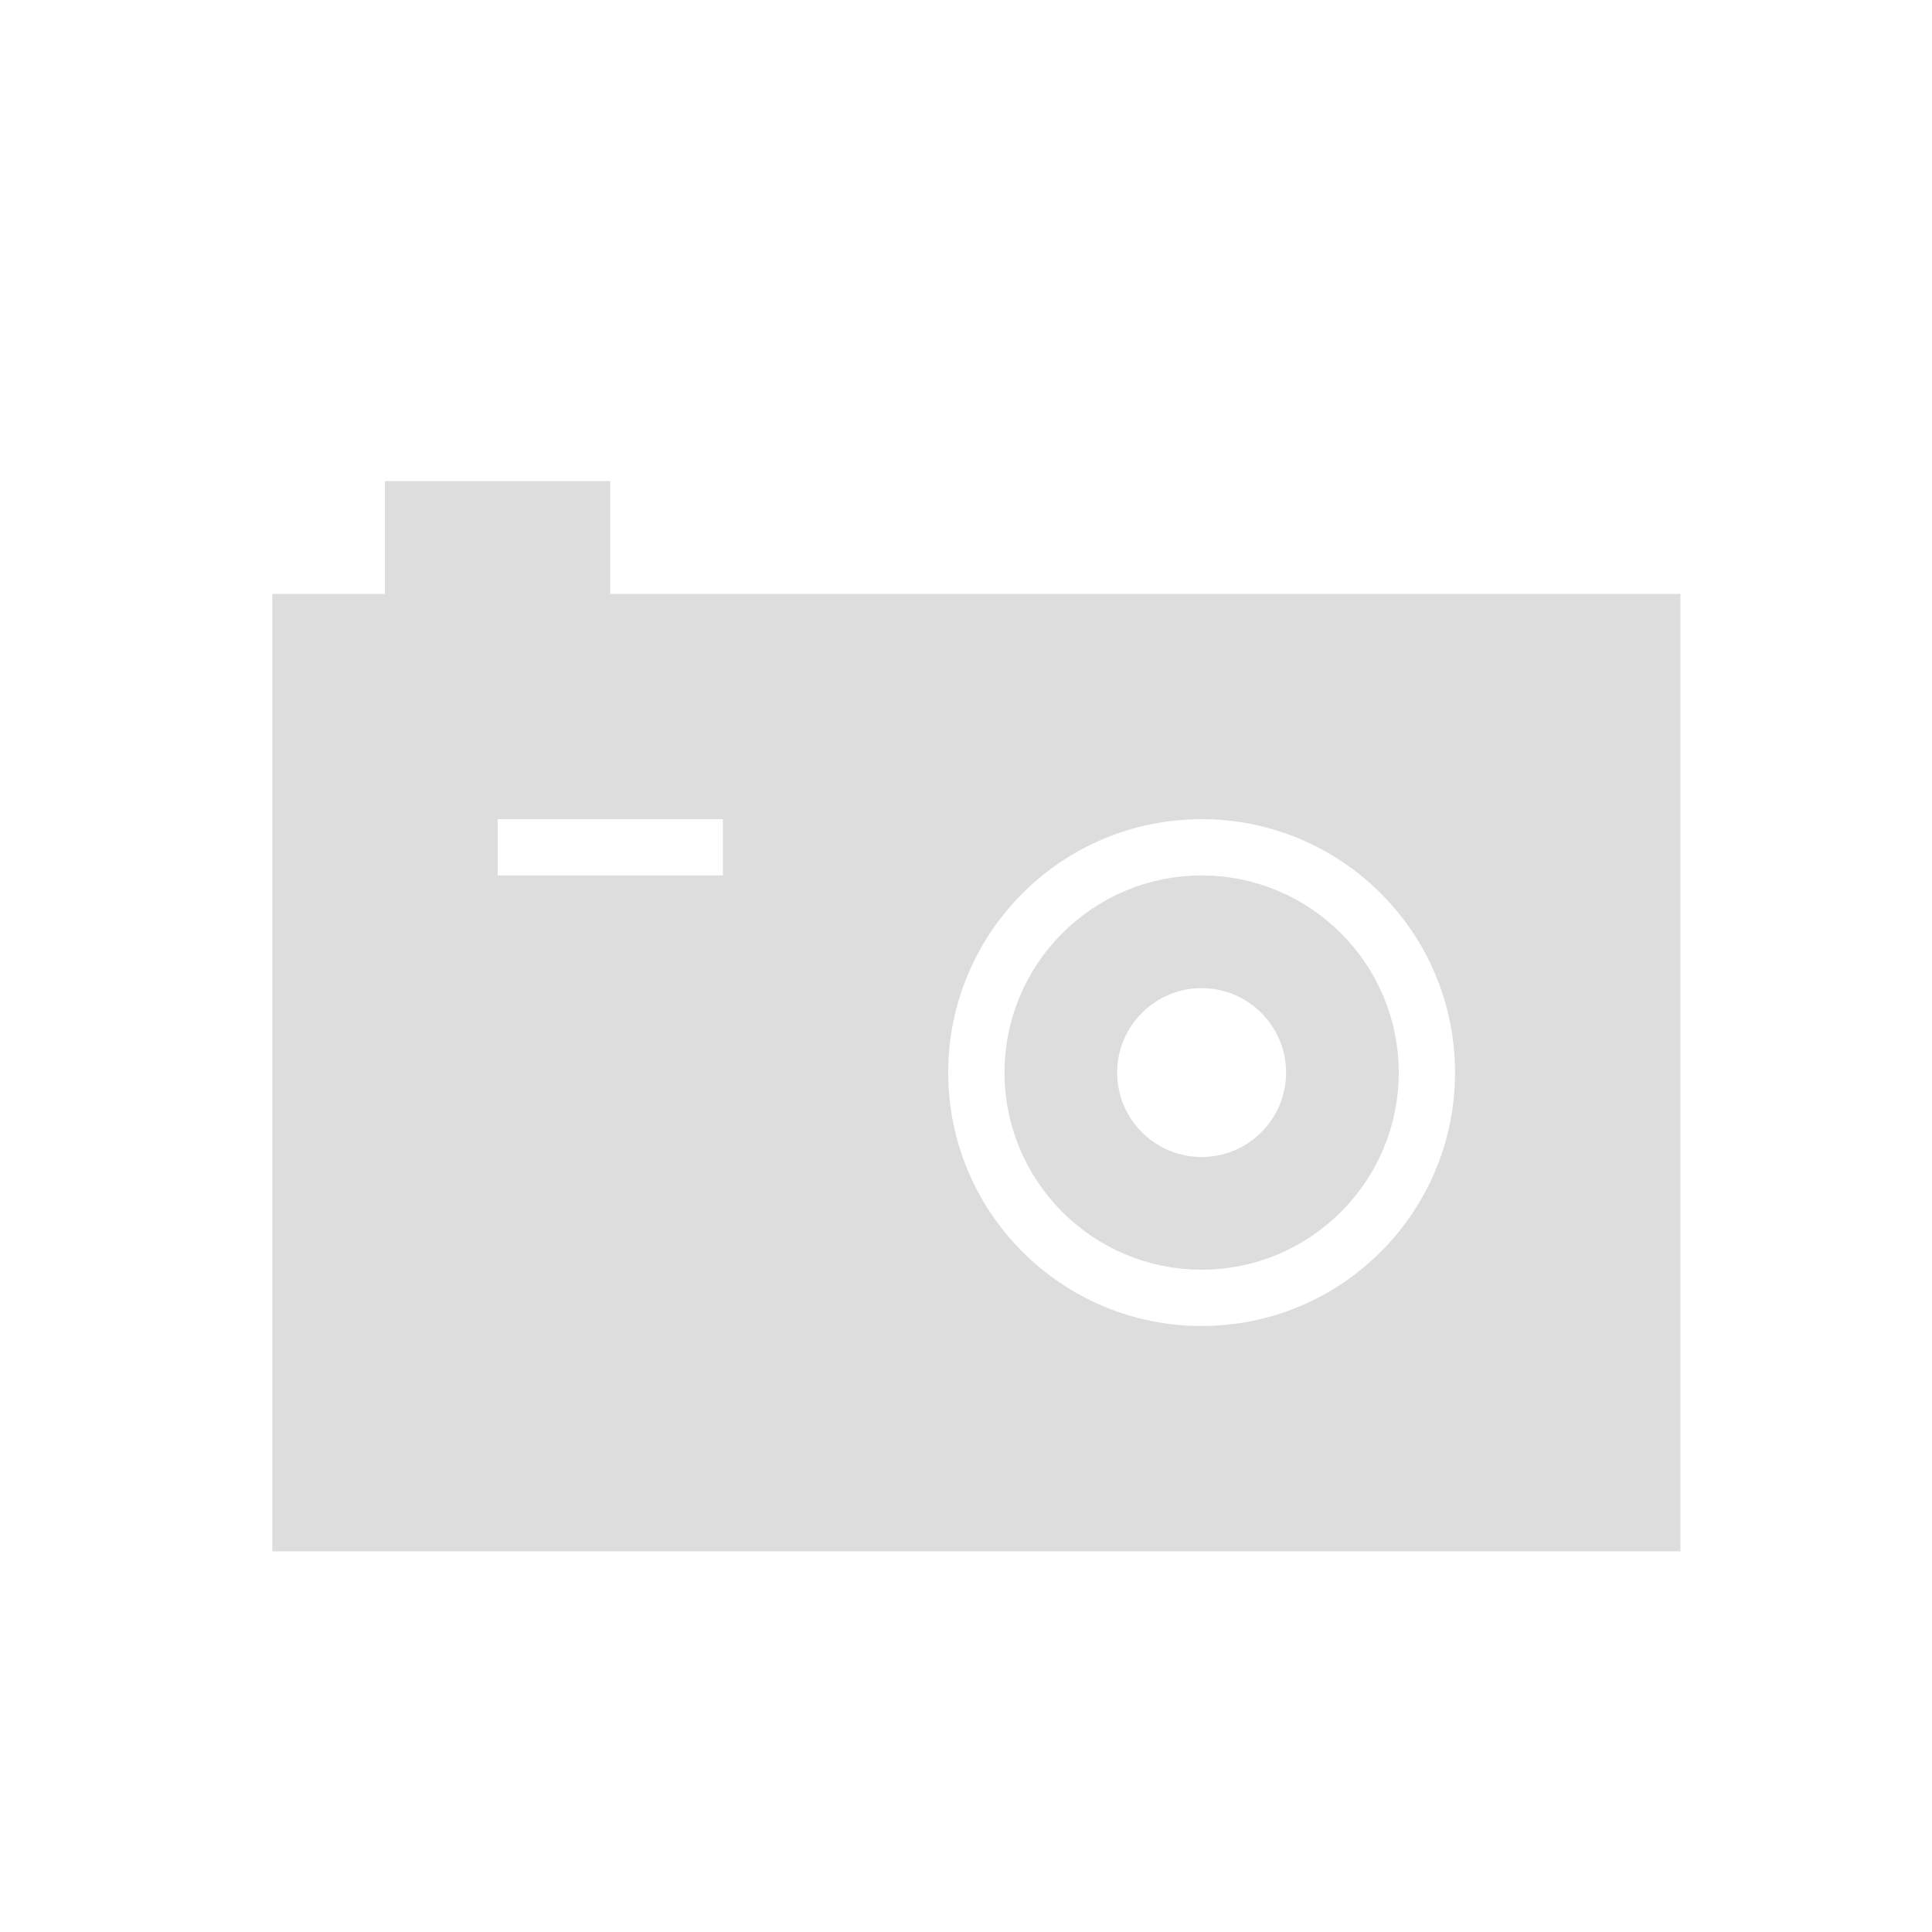
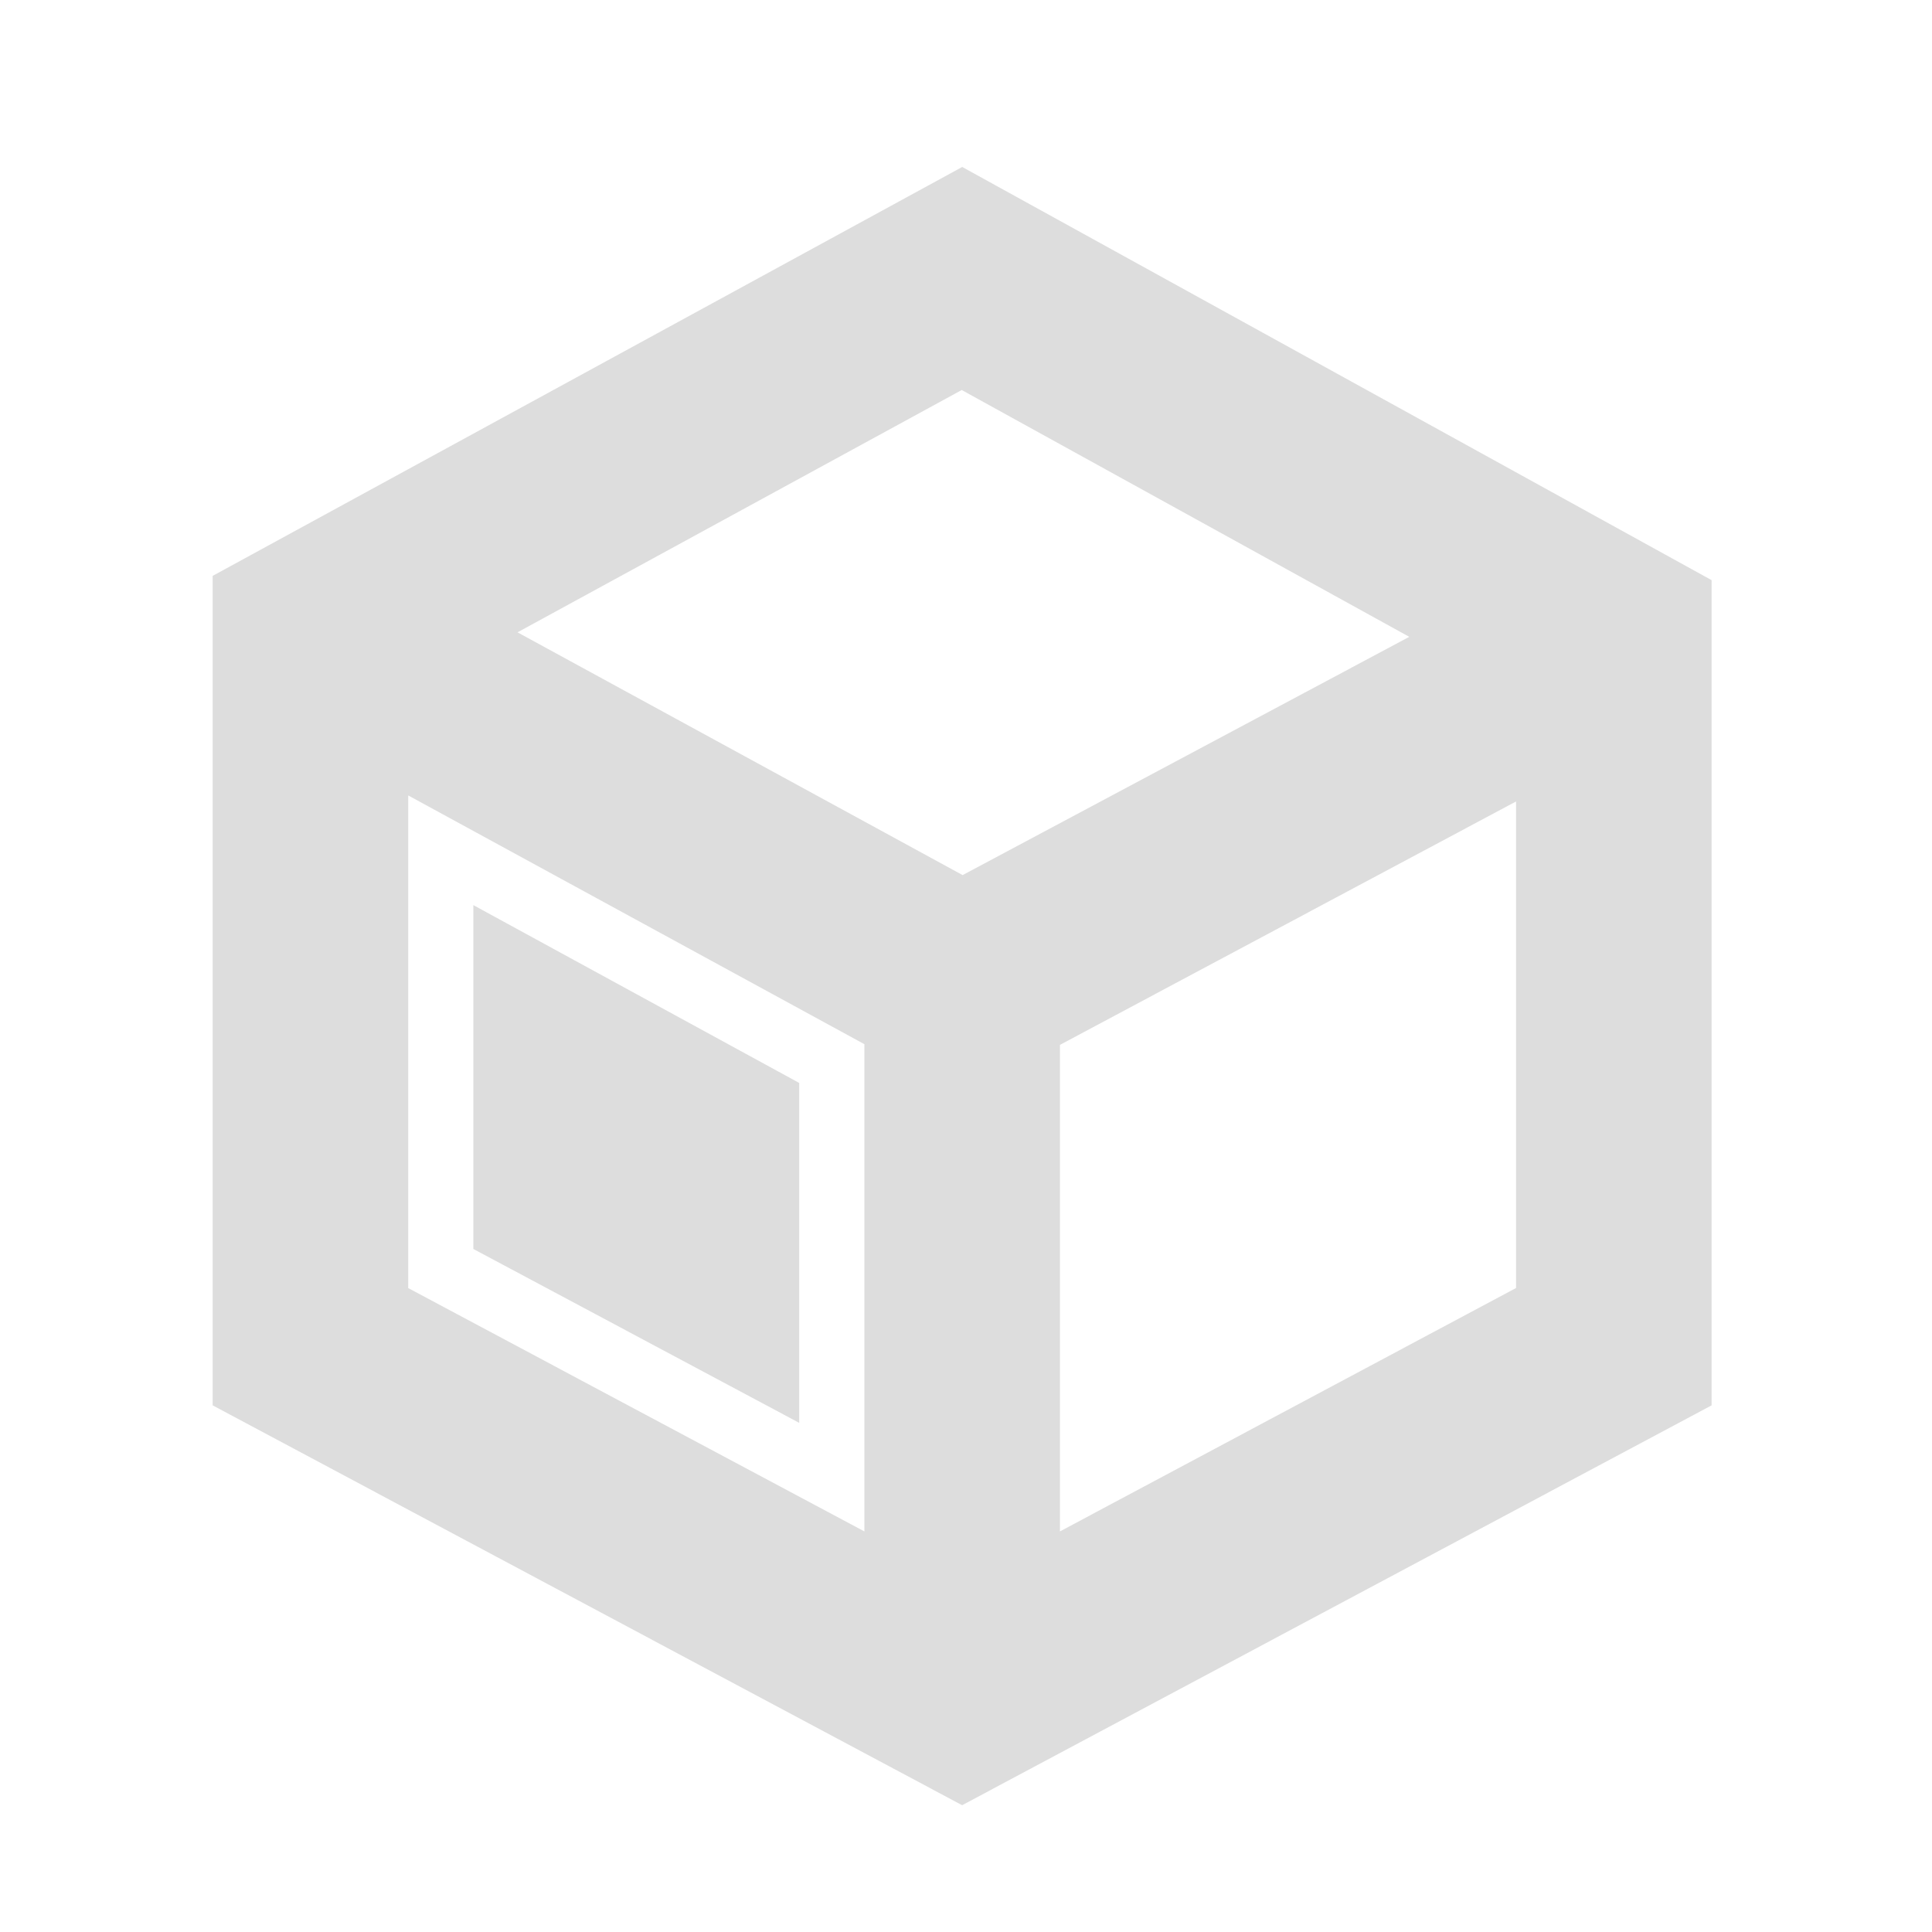
- <svg xmlns="http://www.w3.org/2000/svg" width="24" height="24" viewBox="0 0 24 24" version="1.1" id="svg3722">
-   <defs id="defs3726" />
-   <style type="text/css" id="style3718">
- .st0{fill:#DDDDDD;stroke:#DDDDDD}
+ <svg xmlns="http://www.w3.org/2000/svg" width="24" height="24" viewBox="0 0 24 24" version="1.1" id="svg13">
+   <defs id="defs17" />
+   <style type="text/css" id="style3694">
+ .st0{fill:#DDDDDD;stroke:#DDDDDD;}
</style>
-   <path class="st0" d="M 7.231,7.027 H 5.132 V 6.327 H 7.231 Z m 9.795,6.297 c 0,1.157 -0.942,2.099 -2.099,2.099 -1.157,0 -2.099,-0.942 -2.099,-2.099 0,-1.157 0.942,-2.099 2.099,-2.099 1.157,0 2.099,0.942 2.099,2.099 z m -0.7,0 c 0,-0.772 -0.627,-1.399 -1.399,-1.399 -0.772,0 -1.399,0.627 -1.399,1.399 0,0.772 0.627,1.399 1.399,1.399 0.772,0 1.399,-0.627 1.399,-1.399 z M 20.524,7.727 V 18.921 H 3.733 V 7.727 Z M 9.33,9.826 H 5.832 v 1.399 h 3.498 z m 9.095,3.498 c 0,-1.932 -1.566,-3.498 -3.498,-3.498 -1.932,0 -3.498,1.567 -3.498,3.498 0,1.932 1.566,3.498 3.498,3.498 1.932,0 3.498,-1.567 3.498,-3.498 z" id="path3720" style="fill:#dddddd;stroke:#dddddd;stroke-width:0.7" />
+   <path class="st0" d="M 11.952,2.536 3.047,7.394 v 9.821 l 8.905,4.751 8.905,-4.751 V 7.446 Z M 18.356,7.917 11.956,11.331 5.583,7.855 11.948,4.383 Z M 4.666,9.199 11.143,12.731 v 6.968 L 4.666,16.244 Z M 12.762,19.699 V 12.737 L 19.238,9.281 V 16.243 Z M 6.285,11.926 9.523,13.693 v 3.307 L 6.285,15.272 Z" id="path11" style="fill:#dddddd;stroke:#dddddd;stroke-width:0.81" />
</svg>
